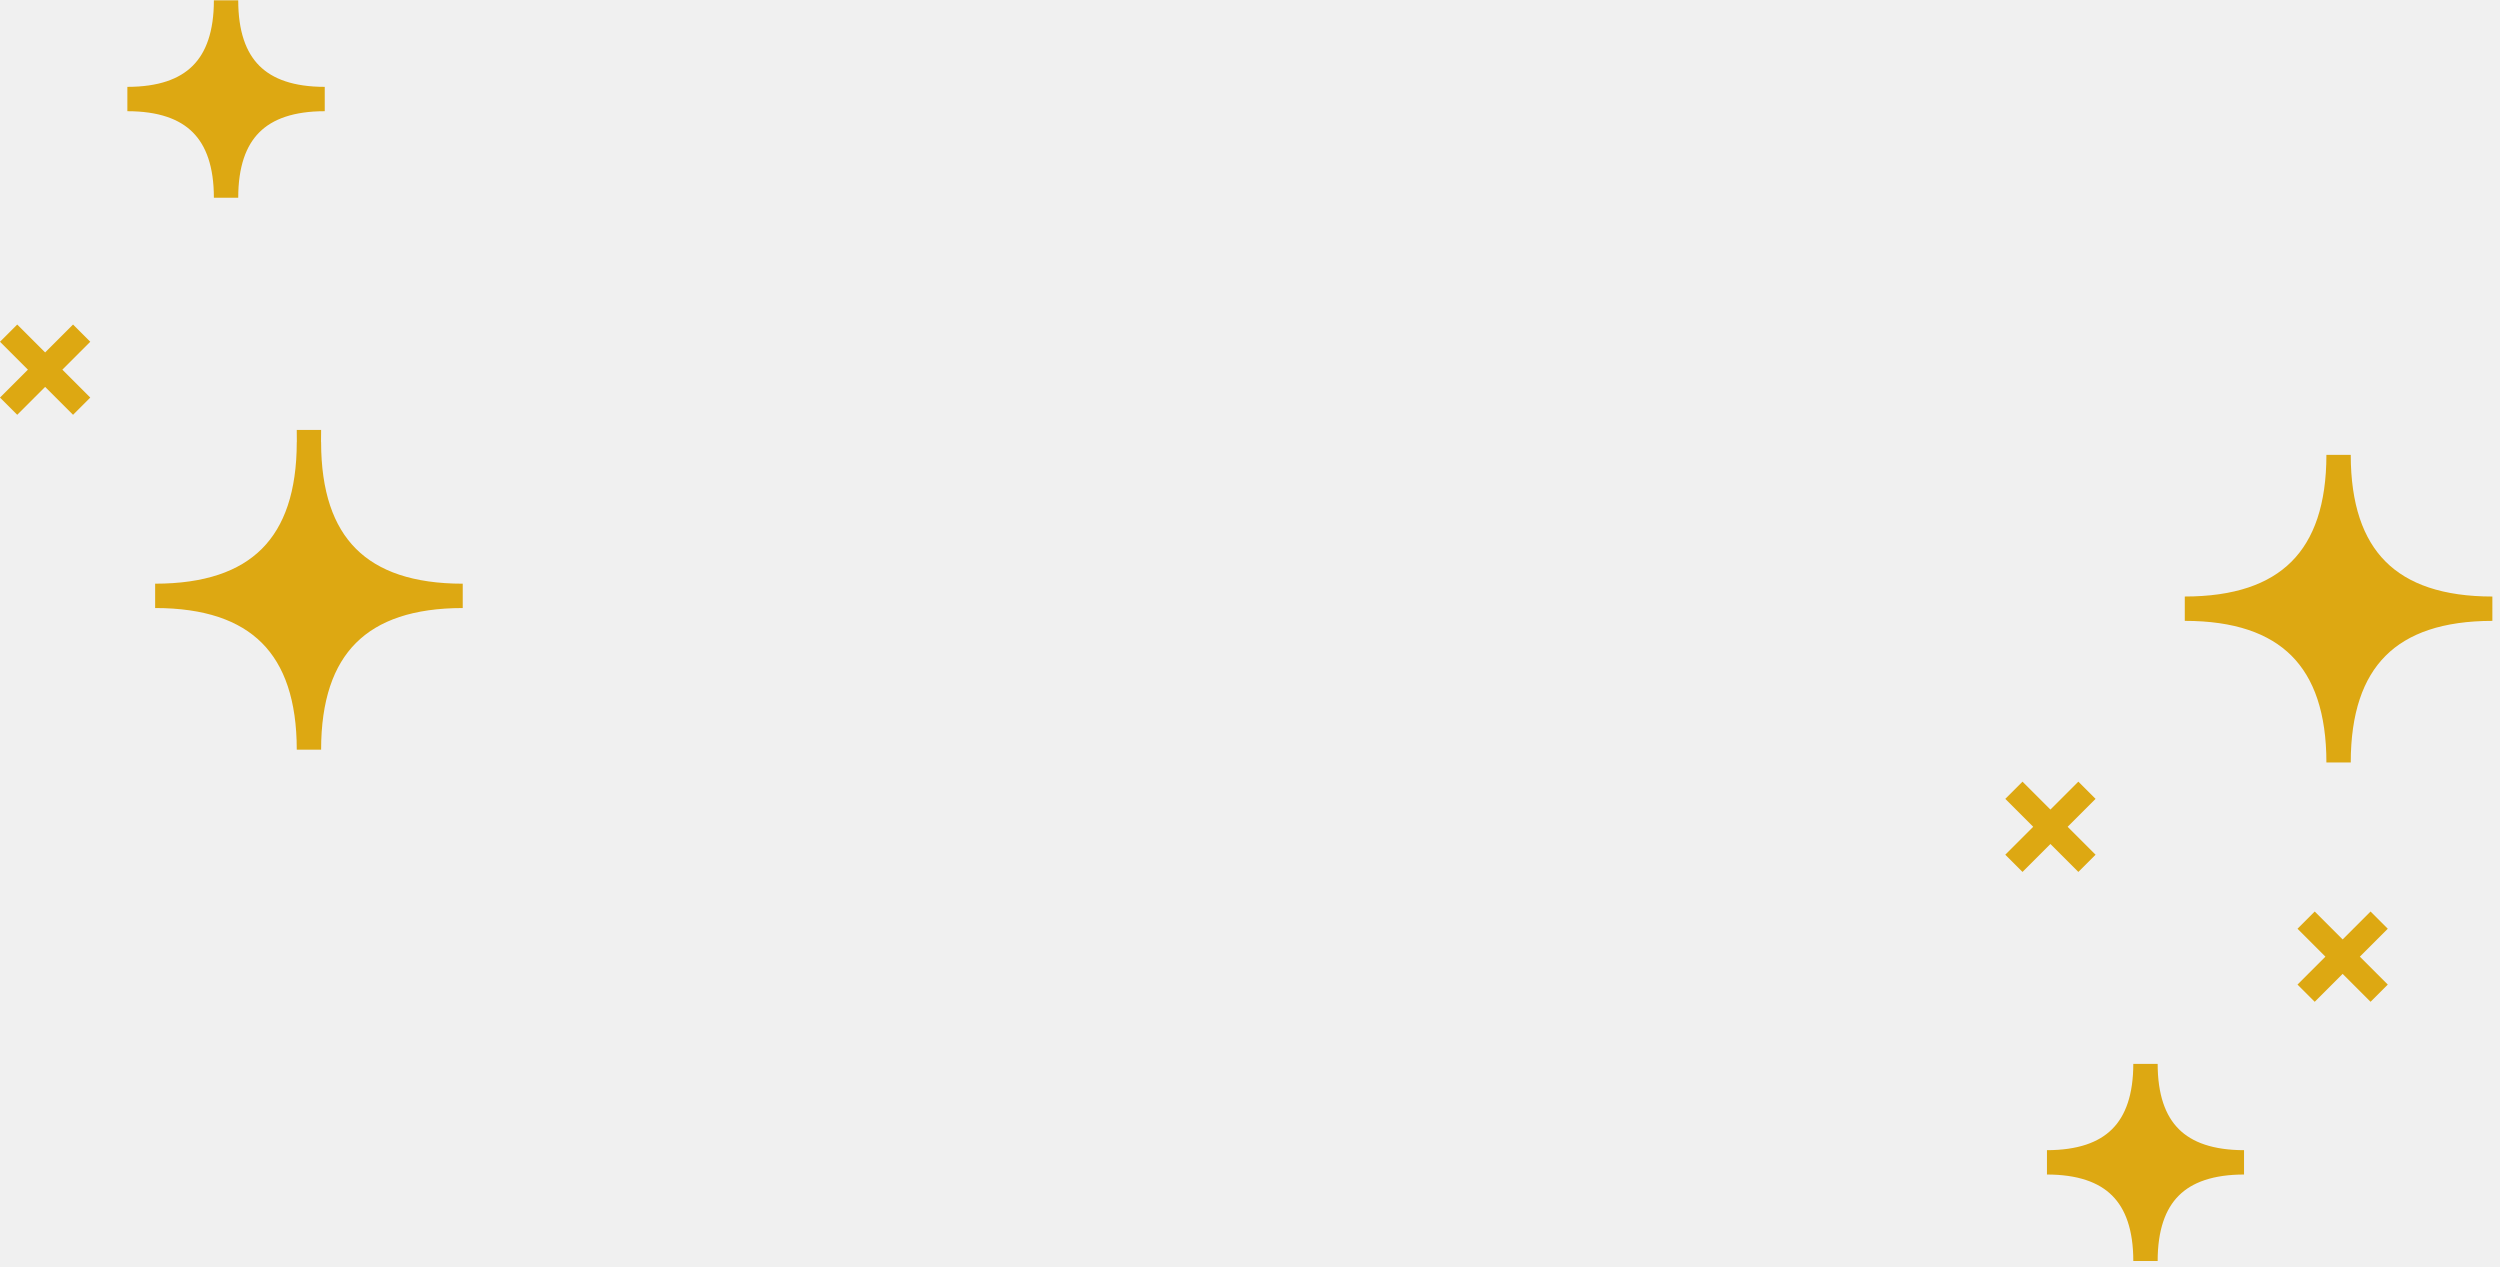
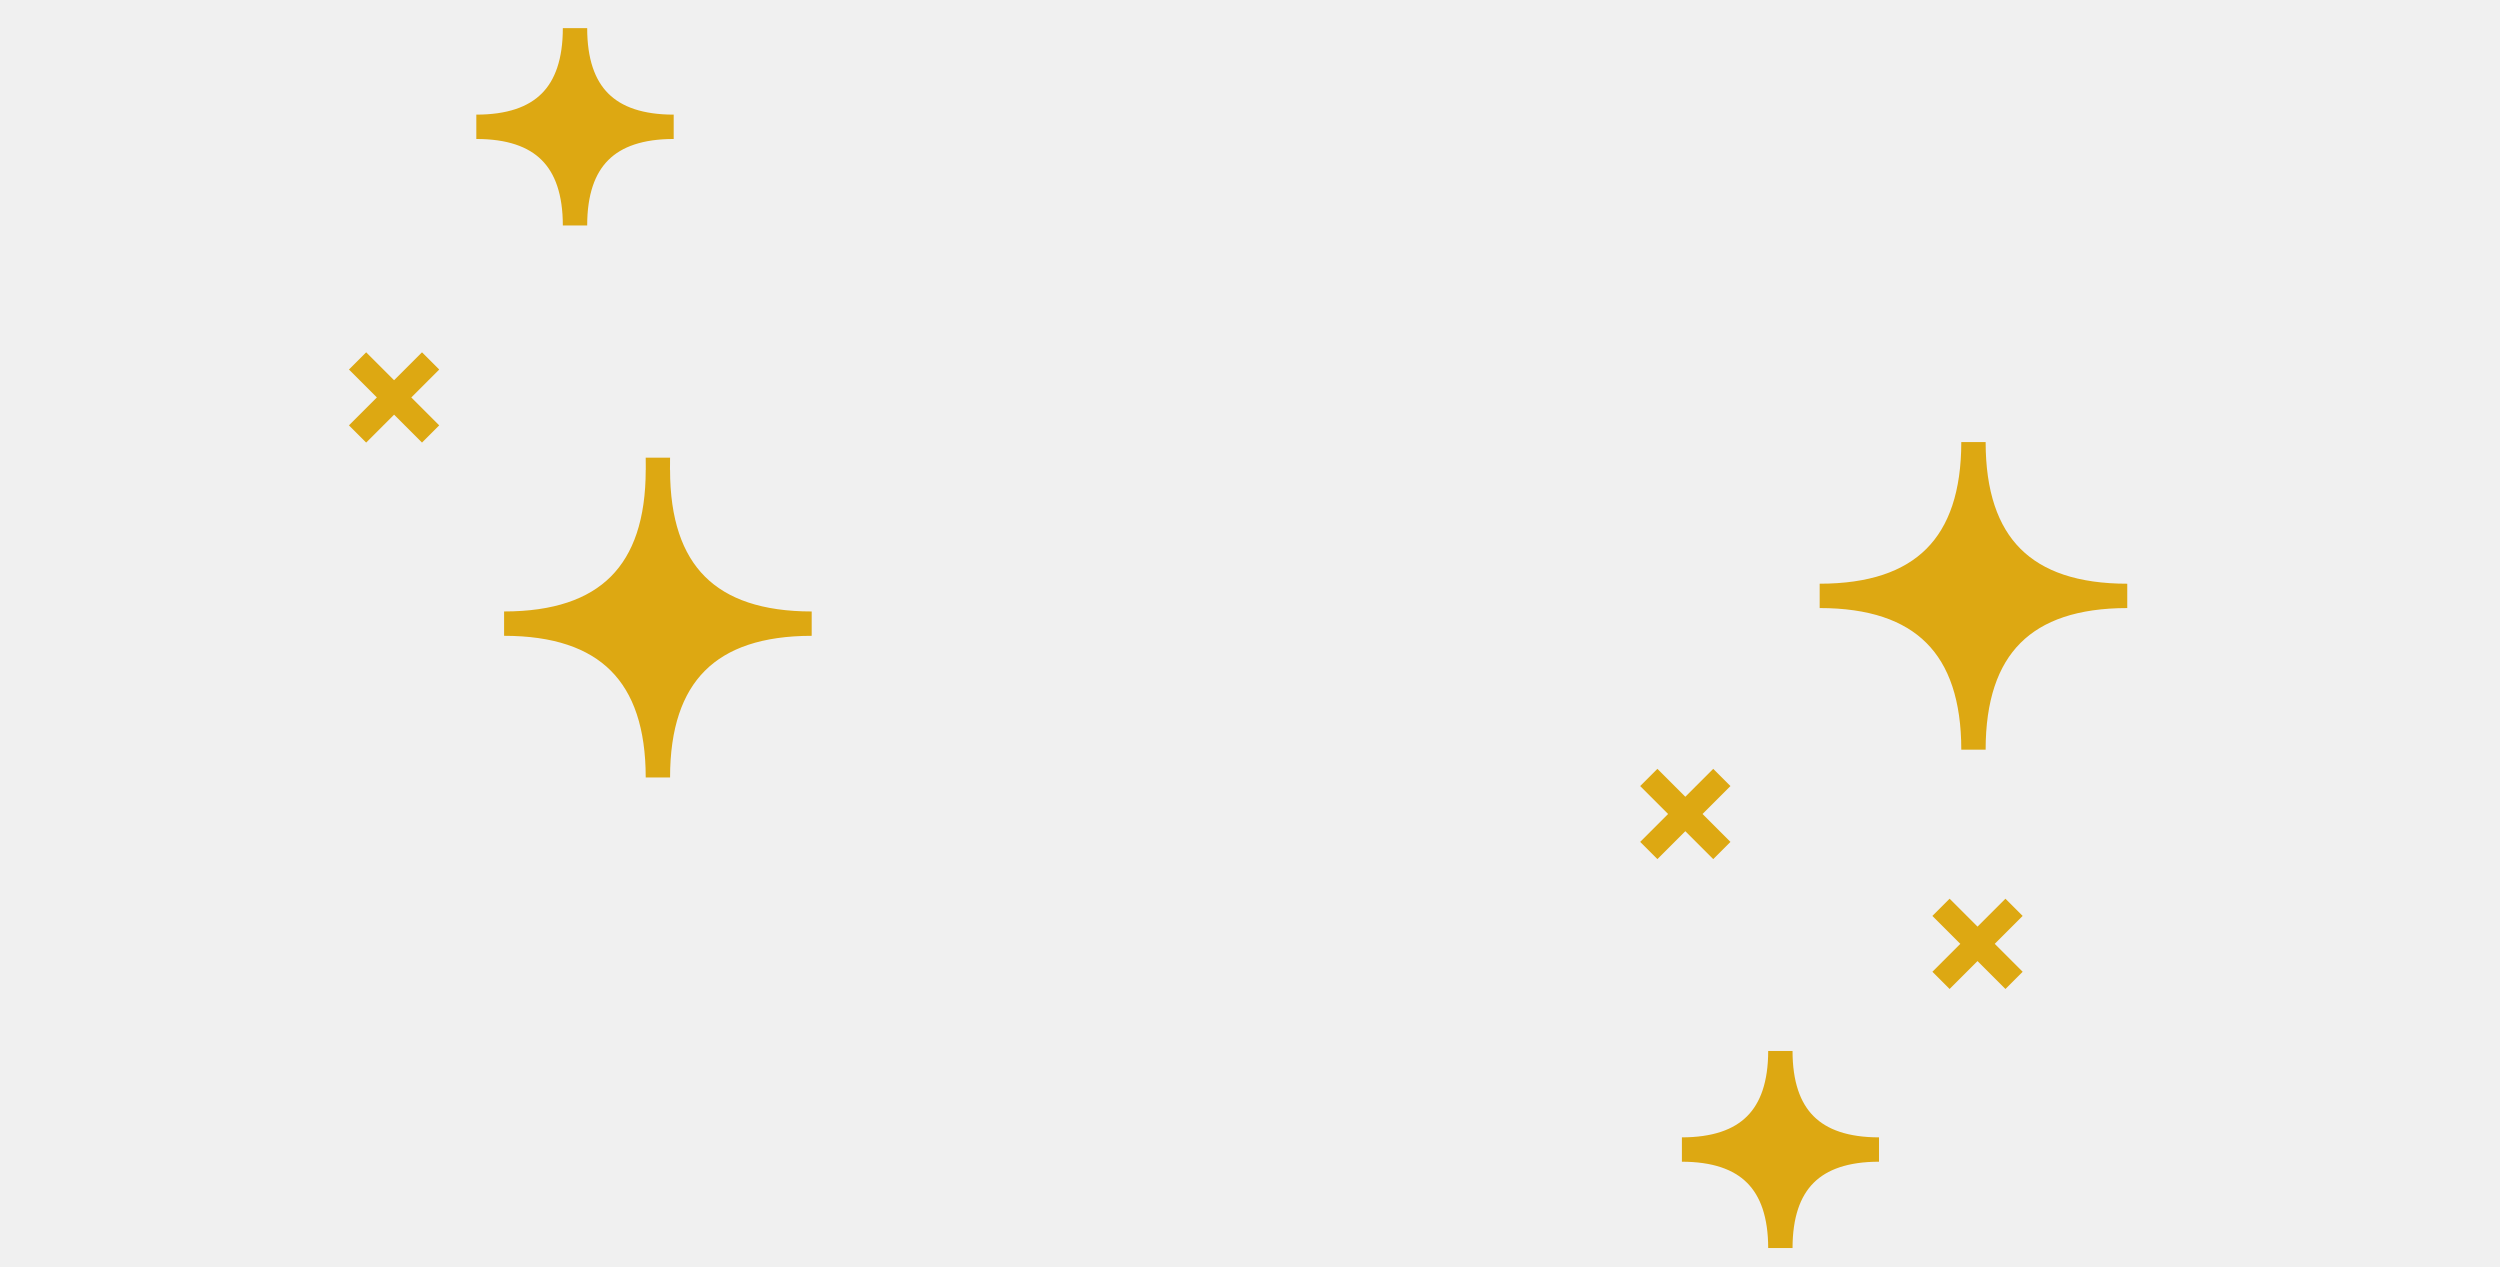
- <svg xmlns="http://www.w3.org/2000/svg" xmlns:xlink="http://www.w3.org/1999/xlink" width="308" height="156" viewBox="0 0 308 156">
+ <svg xmlns="http://www.w3.org/2000/svg" width="308" height="156" viewBox="0 0 308 156">
  <defs>
    <path id="a" d="M.165.684h24.316V25H.165z" />
    <path id="c" d="M.165.684h24.316V25H.165z" />
  </defs>
  <g fill="none" fill-rule="evenodd">
-     <path stroke="#DDA812" stroke-width="3" d="M248.113 97.36l9 9M257.113 97.36l-9 9M284.113 113.36l9 9M293.113 113.36l-9 9" />
-     <path fill="#DDA812" d="M288.113 93.938c0-12.632-6.316-18.947-18.948-18.947 12.632 0 18.948-6.317 18.948-18.949 0 12.632 6.315 18.95 18.947 18.95-12.632 0-18.947 6.314-18.947 18.946" />
-     <path stroke="#DDA812" stroke-width="3" d="M288.113 93.938c0-12.632-6.316-18.947-18.948-18.947 12.632 0 18.948-6.317 18.948-18.949 0 12.632 6.315 18.95 18.947 18.95-12.632 0-18.947 6.314-18.947 18.946z" />
-     <g transform="translate(252 130.359)">
+     <path stroke="#DDA812" stroke-width="3" d="M 203.131 95.782 L 212.131 104.782 M 212.131 95.782 L 203.131 104.782 M 239.131 111.782 L 248.131 120.782 M 248.131 111.782 L 239.131 120.782" />
+     <path fill="#DDA812" d="M 243.131 92.36 C 243.131 79.728 236.815 73.413 224.183 73.413 C 236.815 73.413 243.131 67.096 243.131 54.464 C 243.131 67.096 249.446 73.414 262.078 73.414 C 249.446 73.414 243.131 79.728 243.131 92.36" />
+     <path stroke="#DDA812" stroke-width="3" d="M 243.131 92.36 C 243.131 79.728 236.815 73.413 224.183 73.413 C 236.815 73.413 243.131 67.096 243.131 54.464 C 243.131 67.096 249.446 73.414 262.078 73.414 C 249.446 73.414 243.131 79.728 243.131 92.36 Z" />
+     <g transform="matrix(1, 0, 0, 1, 207.0177, 128.781)">
      <mask id="b" fill="#fff">
-         <use xlink:href="#a" />
+         <path id="" d="M.165.684h24.316V25H.165z" transform="matrix(1, 0, 0, 1, 0, 0)" />
      </mask>
      <path fill="#DDA812" d="M12.323 25c0-8.105-4.053-12.158-12.158-12.158 8.105 0 12.158-4.053 12.158-12.158 0 8.105 4.053 12.158 12.158 12.158-8.105 0-12.158 4.053-12.158 12.158" mask="url(#b)" />
    </g>
-     <g transform="translate(252 130.359)">
+     <g transform="matrix(1, 0, 0, 1, 207.0177, 128.781)">
      <mask id="d" fill="#fff">
-         <use xlink:href="#c" />
+         <path id="" d="M.165.684h24.316V25H.165z" transform="matrix(1, 0, 0, 1, 0, 0)" />
      </mask>
      <path stroke="#DDA812" stroke-width="3" d="M12.323 25c0-8.105-4.053-12.158-12.158-12.158 8.105 0 12.158-4.053 12.158-12.158 0 8.105 4.053 12.158 12.158 12.158-8.105 0-12.158 4.053-12.158 12.158z" mask="url(#d)" />
    </g>
-     <path stroke="#DDA812" stroke-width="3" d="M10.06 50.043l-9-9M1.06 50.043l9-9" />
-     <path fill="#DDA812" d="M38.06 54.464c0 12.632 6.317 18.947 18.949 18.947-12.632 0-18.948 6.317-18.948 18.949 0-12.632-6.316-18.95-18.948-18.95 12.632 0 18.948-6.314 18.948-18.946" />
-     <path stroke="#DDA812" stroke-width="3" d="M38.06 54.464c0 12.632 6.317 18.947 18.949 18.947-12.632 0-18.948 6.317-18.948 18.949 0-12.632-6.316-18.95-18.948-18.95 12.632 0 18.948-6.314 18.948-18.946z" />
-     <path fill="#DDA812" d="M27.85.043c0 8.105 4.053 12.158 12.158 12.158-8.105 0-12.158 4.053-12.158 12.158 0-8.105-4.053-12.158-12.158-12.158C23.797 12.2 27.85 8.148 27.85.043" />
-     <path stroke="#DDA812" stroke-width="3" d="M27.85.043c0 8.105 4.053 12.158 12.158 12.158-8.105 0-12.158 4.053-12.158 12.158 0-8.105-4.053-12.158-12.158-12.158C23.797 12.2 27.85 8.148 27.85.043z" />
+     <path stroke="#DDA812" stroke-width="3" d="M 53.051 53.465 L 44.051 44.465 M 44.051 53.465 L 53.051 44.465" />
+     <path fill="#DDA812" d="M 81.051 57.886 C 81.051 70.518 87.368 76.833 100 76.833 C 87.368 76.833 81.052 83.15 81.052 95.782 C 81.052 83.15 74.736 76.832 62.104 76.832 C 74.736 76.832 81.052 70.518 81.052 57.886" />
+     <path stroke="#DDA812" stroke-width="3" d="M 81.051 57.886 C 81.051 70.518 87.368 76.833 100 76.833 C 87.368 76.833 81.052 83.15 81.052 95.782 C 81.052 83.15 74.736 76.832 62.104 76.832 C 74.736 76.832 81.052 70.518 81.052 57.886 Z" />
+     <path fill="#DDA812" d="M 70.841 3.465 C 70.841 11.57 74.894 15.623 82.999 15.623 C 74.894 15.623 70.841 19.676 70.841 27.781 C 70.841 19.676 66.788 15.623 58.683 15.623 C 66.788 15.622 70.841 11.57 70.841 3.465" />
+     <path stroke="#DDA812" stroke-width="3" d="M 70.841 3.465 C 70.841 11.57 74.894 15.623 82.999 15.623 C 74.894 15.623 70.841 19.676 70.841 27.781 C 70.841 19.676 66.788 15.623 58.683 15.623 C 66.788 15.622 70.841 11.57 70.841 3.465 Z" />
  </g>
</svg>
